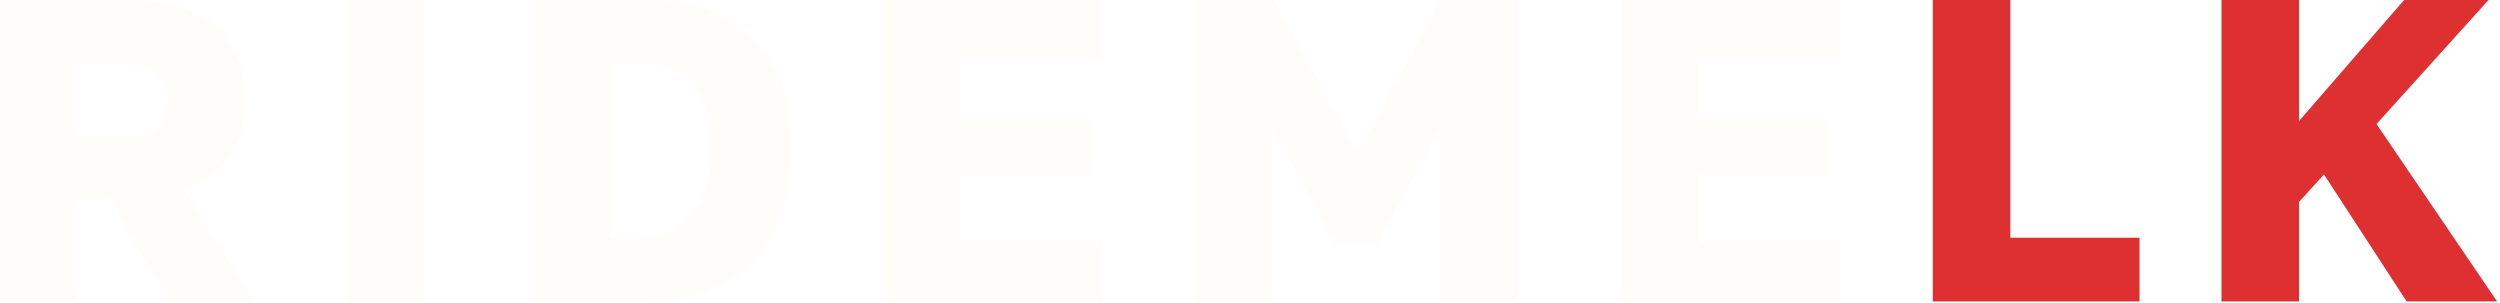
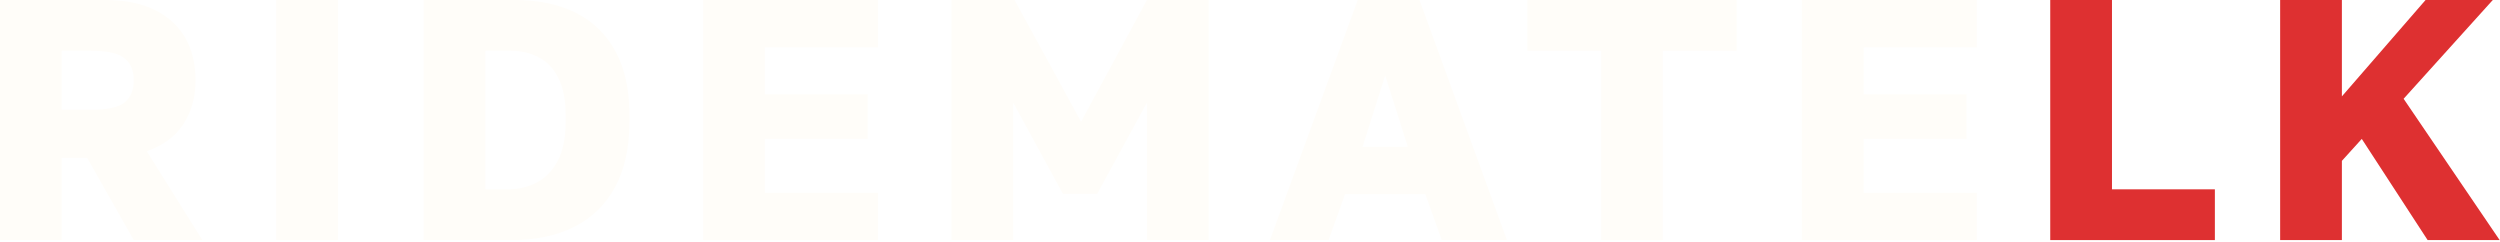
- <svg xmlns="http://www.w3.org/2000/svg" width="743" height="90" viewBox="0 0 743 90" fill="none">
-   <path d="M0 89.6V0H39.04C46.549 0 52.779 1.237 57.728 3.712C62.763 6.187 66.56 9.643 69.12 14.08C71.68 18.517 72.96 23.808 72.96 29.952C72.96 36.352 71.424 41.856 68.352 46.464C65.365 50.987 60.843 54.315 54.784 56.448L75.52 89.6H49.92L32.512 58.88H23.04V89.6H0ZM23.04 40.96H33.92C40.064 40.96 44.245 40.064 46.464 38.272C48.768 36.395 49.92 33.621 49.92 29.952C49.92 26.283 48.768 23.552 46.464 21.76C44.245 19.883 40.064 18.944 33.92 18.944H23.04V40.96ZM103.08 89.6V0H126.12V89.6H103.08ZM158.1 89.6V0H192.02C200.98 0 208.66 1.621 215.06 4.864C221.46 8.107 226.366 12.928 229.78 19.328C233.193 25.643 234.9 33.493 234.9 42.88V45.44C234.9 54.997 233.15 63.061 229.652 69.632C226.153 76.203 221.076 81.195 214.42 84.608C207.849 87.936 199.956 89.6 190.74 89.6H158.1ZM181.14 70.656H189.46C193.385 70.656 196.926 69.845 200.084 68.224C203.326 66.603 205.972 63.957 208.02 60.288C210.068 56.533 211.092 51.584 211.092 45.44V42.88C211.092 37.077 210.153 32.427 208.276 28.928C206.484 25.429 204.052 22.912 200.98 21.376C197.908 19.755 194.494 18.944 190.74 18.944H181.14V70.656ZM262.4 89.6V0H327.681V17.664H285.44V35.2H323.84V51.84H285.44V71.936H327.681V89.6H262.4ZM355.076 89.6V0H378.628L403.46 45.44L428.035 0H451.076V89.6H428.035V38.272L409.475 72.32H396.676L378.116 38.272V89.6H355.076ZM481.75 89.6V0H547.03V17.664H504.79V35.2H543.19V51.84H504.79V71.936H547.03V89.6H481.75Z" fill="#FFFDF9" />
-   <path d="M574.425 89.6V0H597.465V70.656H635.865V89.6H574.425ZM660.224 89.6V0H683.264V35.968L714.496 0H739.584L706.304 36.864L742.144 89.6H715.264L690.688 51.84L683.264 60.032V89.6H660.224Z" fill="#DE3031" />
+ <svg xmlns="http://www.w3.org/2000/svg" width="933" height="90" viewBox="0 0 933 90" fill="none">
+   <path d="M0 89.6V0H39.04C46.549 0 52.779 1.237 57.728 3.712C62.763 6.187 66.56 9.643 69.12 14.08C71.68 18.517 72.96 23.808 72.96 29.952C72.96 36.352 71.424 41.856 68.352 46.464C65.365 50.987 60.843 54.315 54.784 56.448L75.52 89.6H49.92L32.512 58.88H23.04V89.6H0ZM23.04 40.96H33.92C40.064 40.96 44.245 40.064 46.464 38.272C48.768 36.395 49.92 33.621 49.92 29.952C49.92 26.283 48.768 23.552 46.464 21.76C44.245 19.883 40.064 18.944 33.92 18.944H23.04V40.96Z" fill="#FFFDF9" />
+   <path d="M103.08 89.6V0H126.12V89.6H103.08Z" fill="#FFFDF9" />
+   <path d="M158.1 89.6V0H192.02C200.98 0 208.66 1.621 215.06 4.864C221.46 8.107 226.367 12.928 229.78 19.328C233.193 25.643 234.9 33.493 234.9 42.88V45.44C234.9 54.997 233.151 63.061 229.652 69.632C226.153 76.203 221.076 81.195 214.42 84.608C207.849 87.936 199.956 89.6 190.74 89.6H158.1ZM181.14 70.656H189.46C193.385 70.656 196.927 69.845 200.084 68.224C203.327 66.603 205.972 63.957 208.02 60.288C210.068 56.533 211.092 51.584 211.092 45.44V42.88C211.092 37.077 210.153 32.427 208.276 28.928C206.484 25.429 204.052 22.912 200.98 21.376C197.908 19.755 194.495 18.944 190.74 18.944H181.14V70.656Z" fill="#FFFDF9" />
+   <path d="M262.4 89.6V0H327.68V17.664H285.44V35.2H323.84V51.84H285.44V71.936H327.68V89.6H262.4Z" fill="#FFFDF9" />
+   <path d="M355.075 89.6V0H378.627L403.459 45.44L428.035 0H451.075V89.6H428.035V38.272L409.475 72.32H396.675L378.115 38.272V89.6H355.075Z" fill="#FFFDF9" />
+   <path d="M473.942 89.6L506.71 0H529.75L562.39 89.6H538.07L531.926 72.448H501.974L495.83 89.6H473.942ZM508.502 54.784H525.398L516.95 28.16L508.502 54.784Z" fill="#FFFDF9" />
+   <path d="M597.545 89.6V18.944H570.025V0H648.105V18.944H620.585V89.6H597.545Z" fill="#FFFDF9" />
+   <path d="M672.475 89.6V0H737.755V17.664H695.515V35.2H733.915V51.84H695.515V71.936H737.755V89.6H672.475Z" fill="#FFFDF9" />
+   <path d="M765.15 89.6V0H788.19V70.656H826.59V89.6H765.15Z" fill="#DE3031" />
+   <path d="M850.95 89.6V0H873.99V35.968L905.222 0H930.31L897.03 36.864L932.87 89.6H905.99L881.414 51.84L873.99 60.032V89.6H850.95Z" fill="#DE3031" />
</svg>
